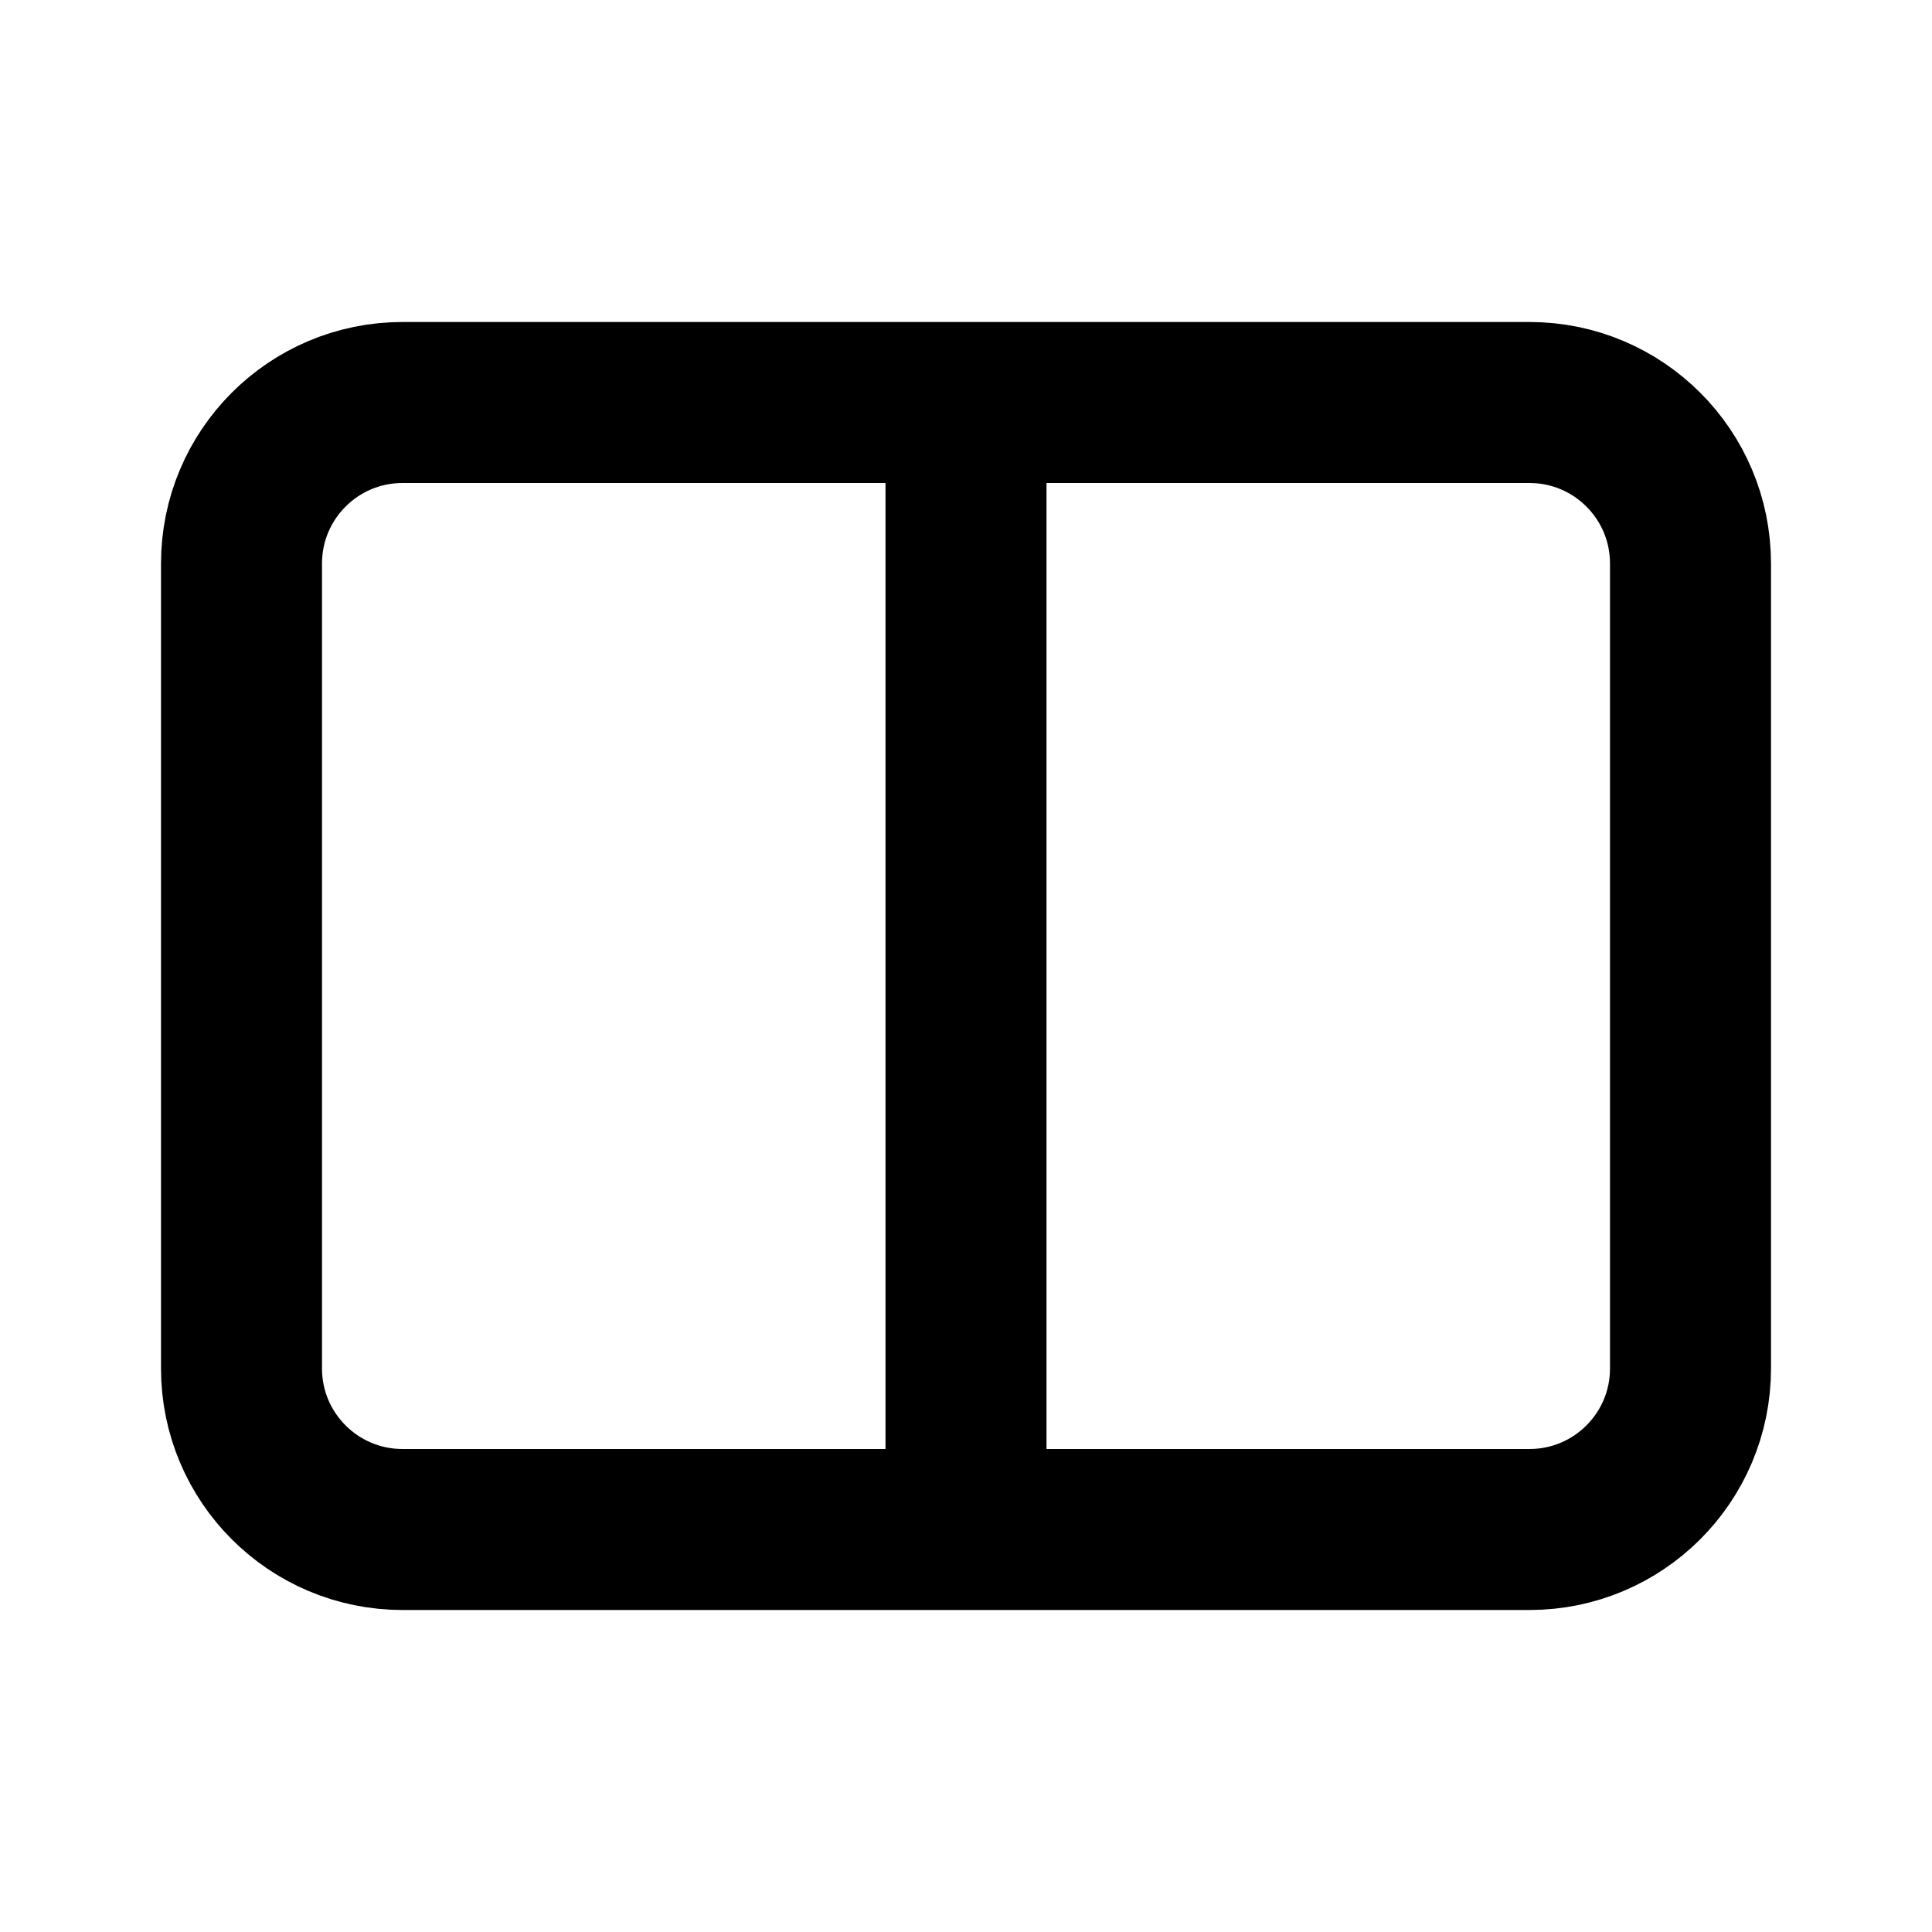
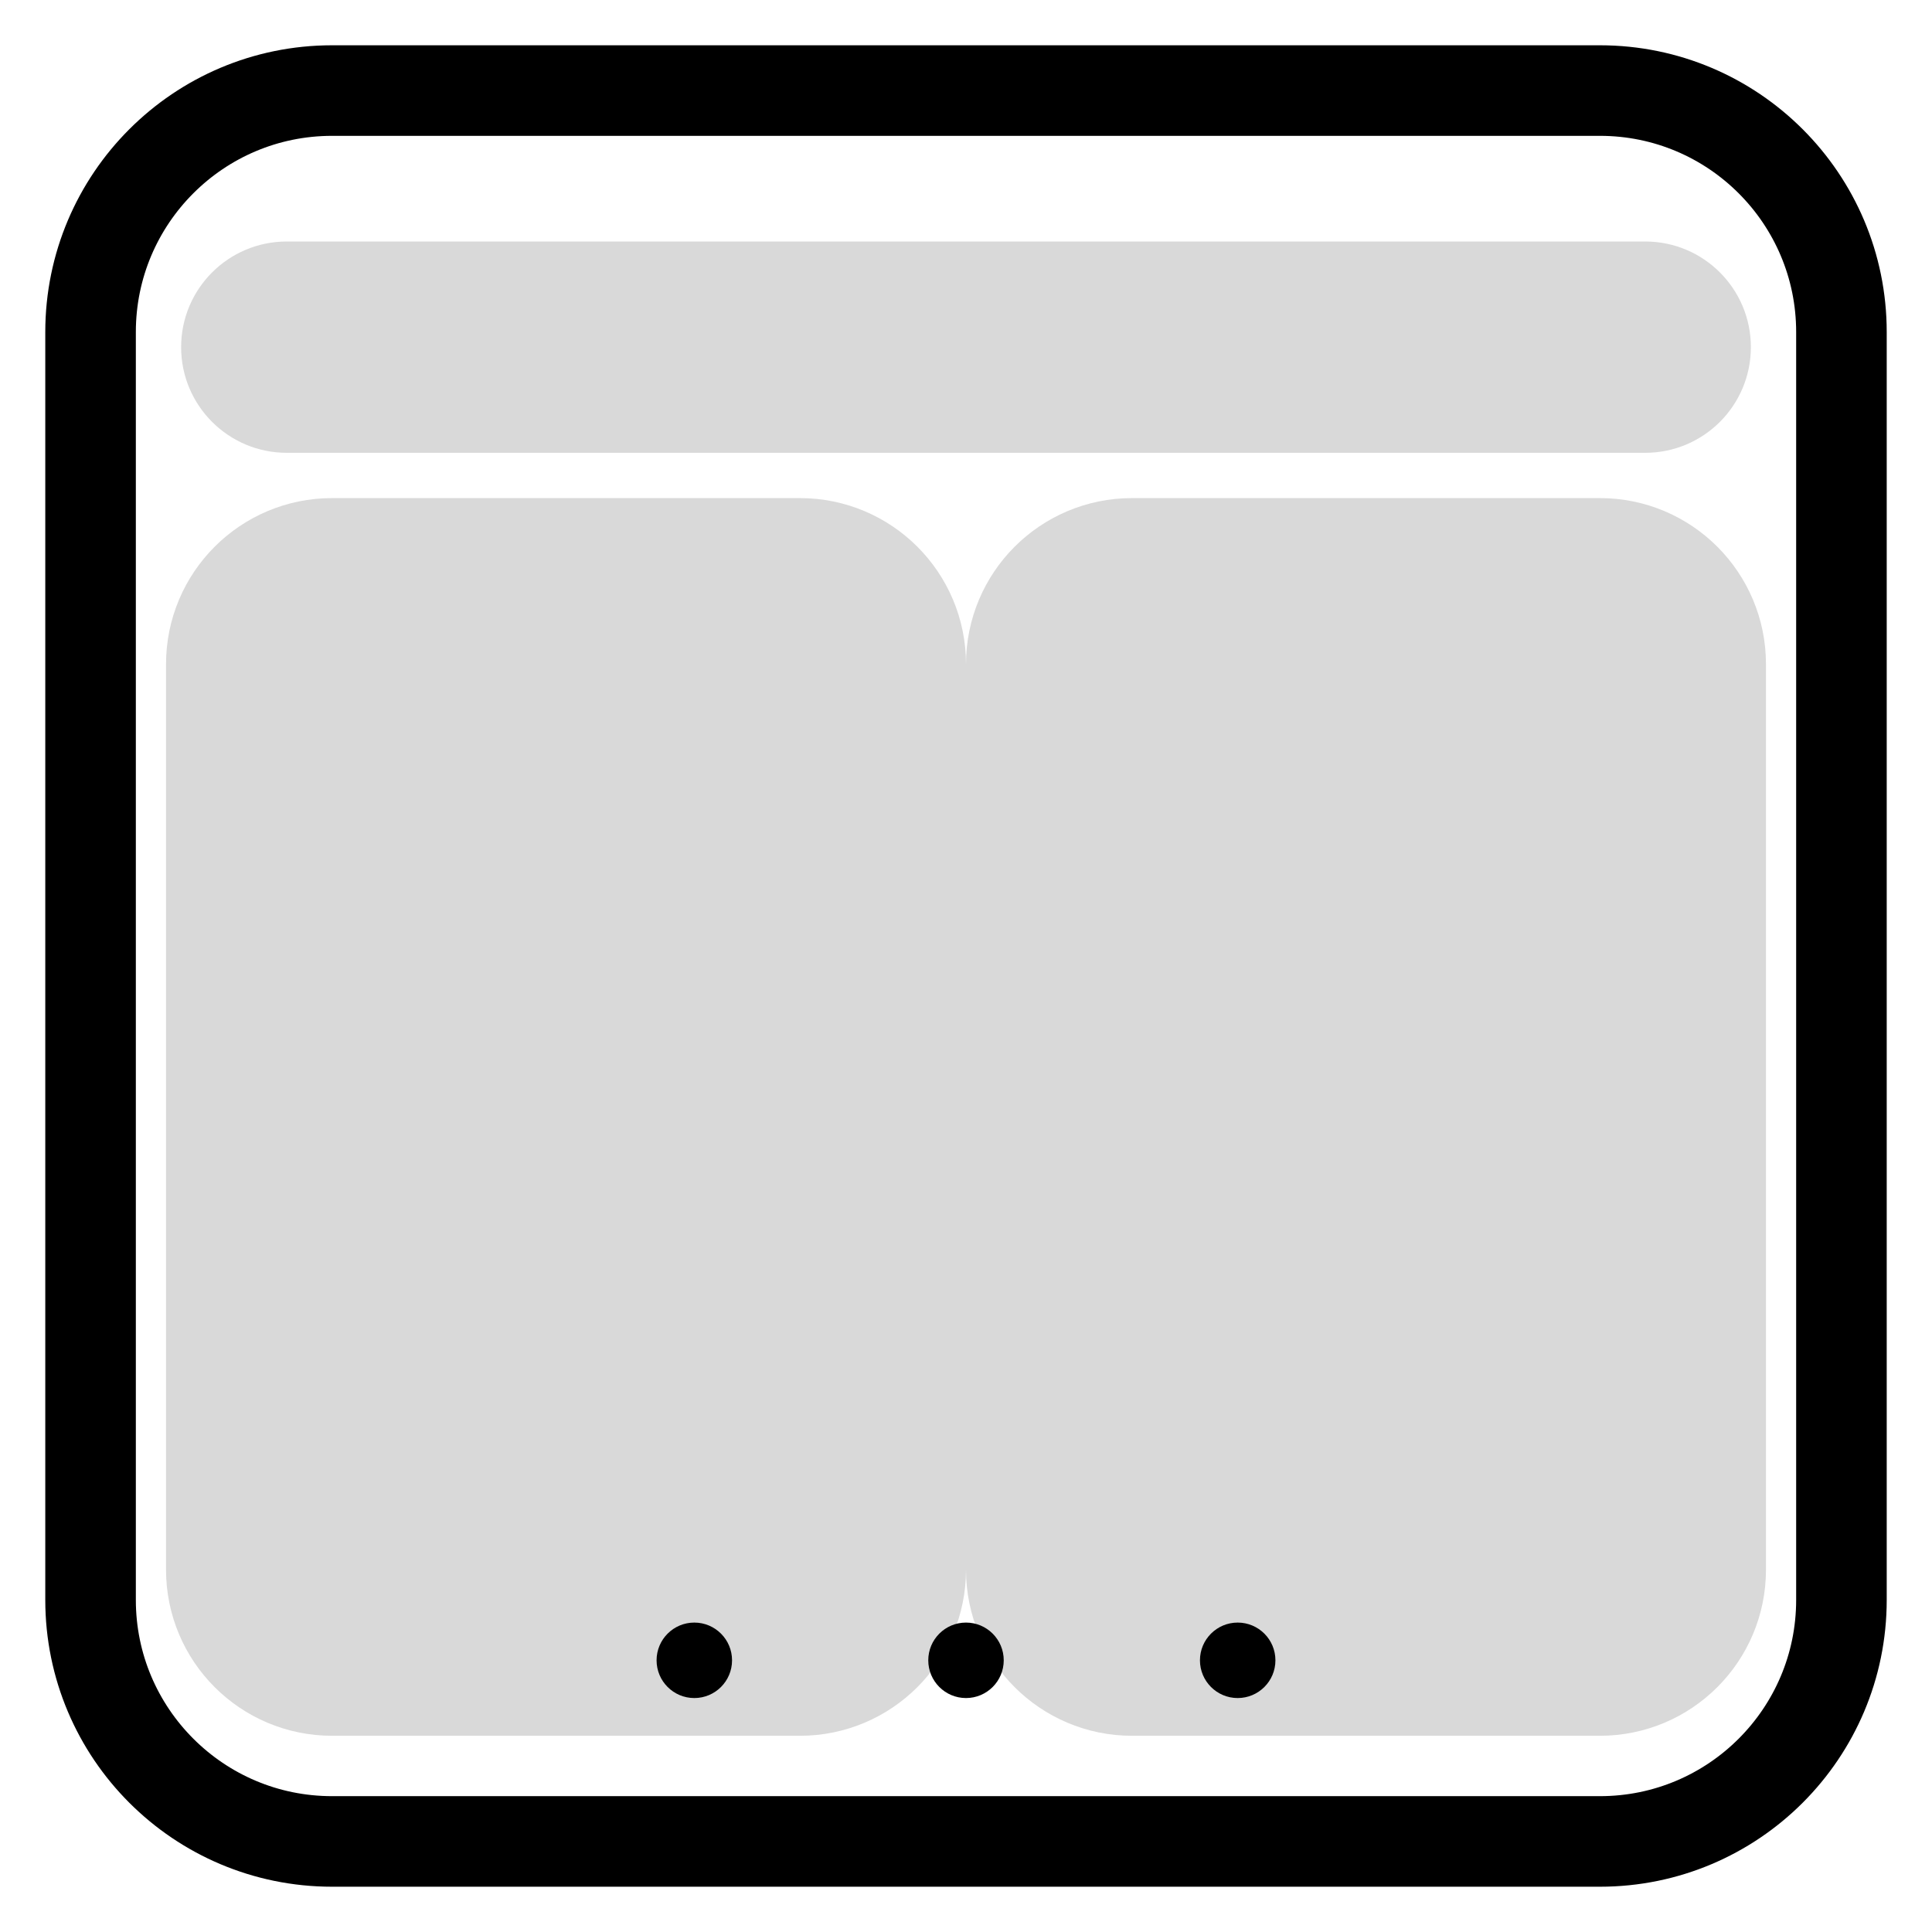
- <svg xmlns="http://www.w3.org/2000/svg" width="24" height="24" viewBox="0 0 24 24" aria-hidden="true">
-   <rect x="3" y="5" width="18" height="14" rx="2" ry="2" fill="none" stroke="currentColor" stroke-width="2" />
-   <line x1="12" y1="5" x2="12" y2="19" stroke="currentColor" stroke-width="2" />
+ <svg xmlns="http://www.w3.org/2000/svg" width="128" height="128" viewBox="0 0 128 128" fill="none" stroke="currentColor" stroke-width="6" stroke-linecap="round" stroke-linejoin="round">
+   <rect x="6" y="6" width="116" height="116" rx="16" ry="16" />
+   <rect x="12" y="16" width="104" height="14" rx="7" ry="7" fill="currentColor" opacity="0.15" stroke="none" />
+   <rect x="14.00" y="36.00" width="47.00" height="76.00" rx="8" ry="8" fill="currentColor" opacity="0.15" stroke="currentColor" />
+   <rect x="67.00" y="36.00" width="47.00" height="76.00" rx="8" ry="8" fill="currentColor" opacity="0.15" stroke="currentColor" />
+   <circle cx="46.00" cy="110.00" r="2.5" fill="currentColor" stroke="none" />
+   <circle cx="64.00" cy="110.00" r="2.5" fill="currentColor" stroke="none" />
+   <circle cx="82.00" cy="110.00" r="2.5" fill="currentColor" stroke="none" />
</svg>
